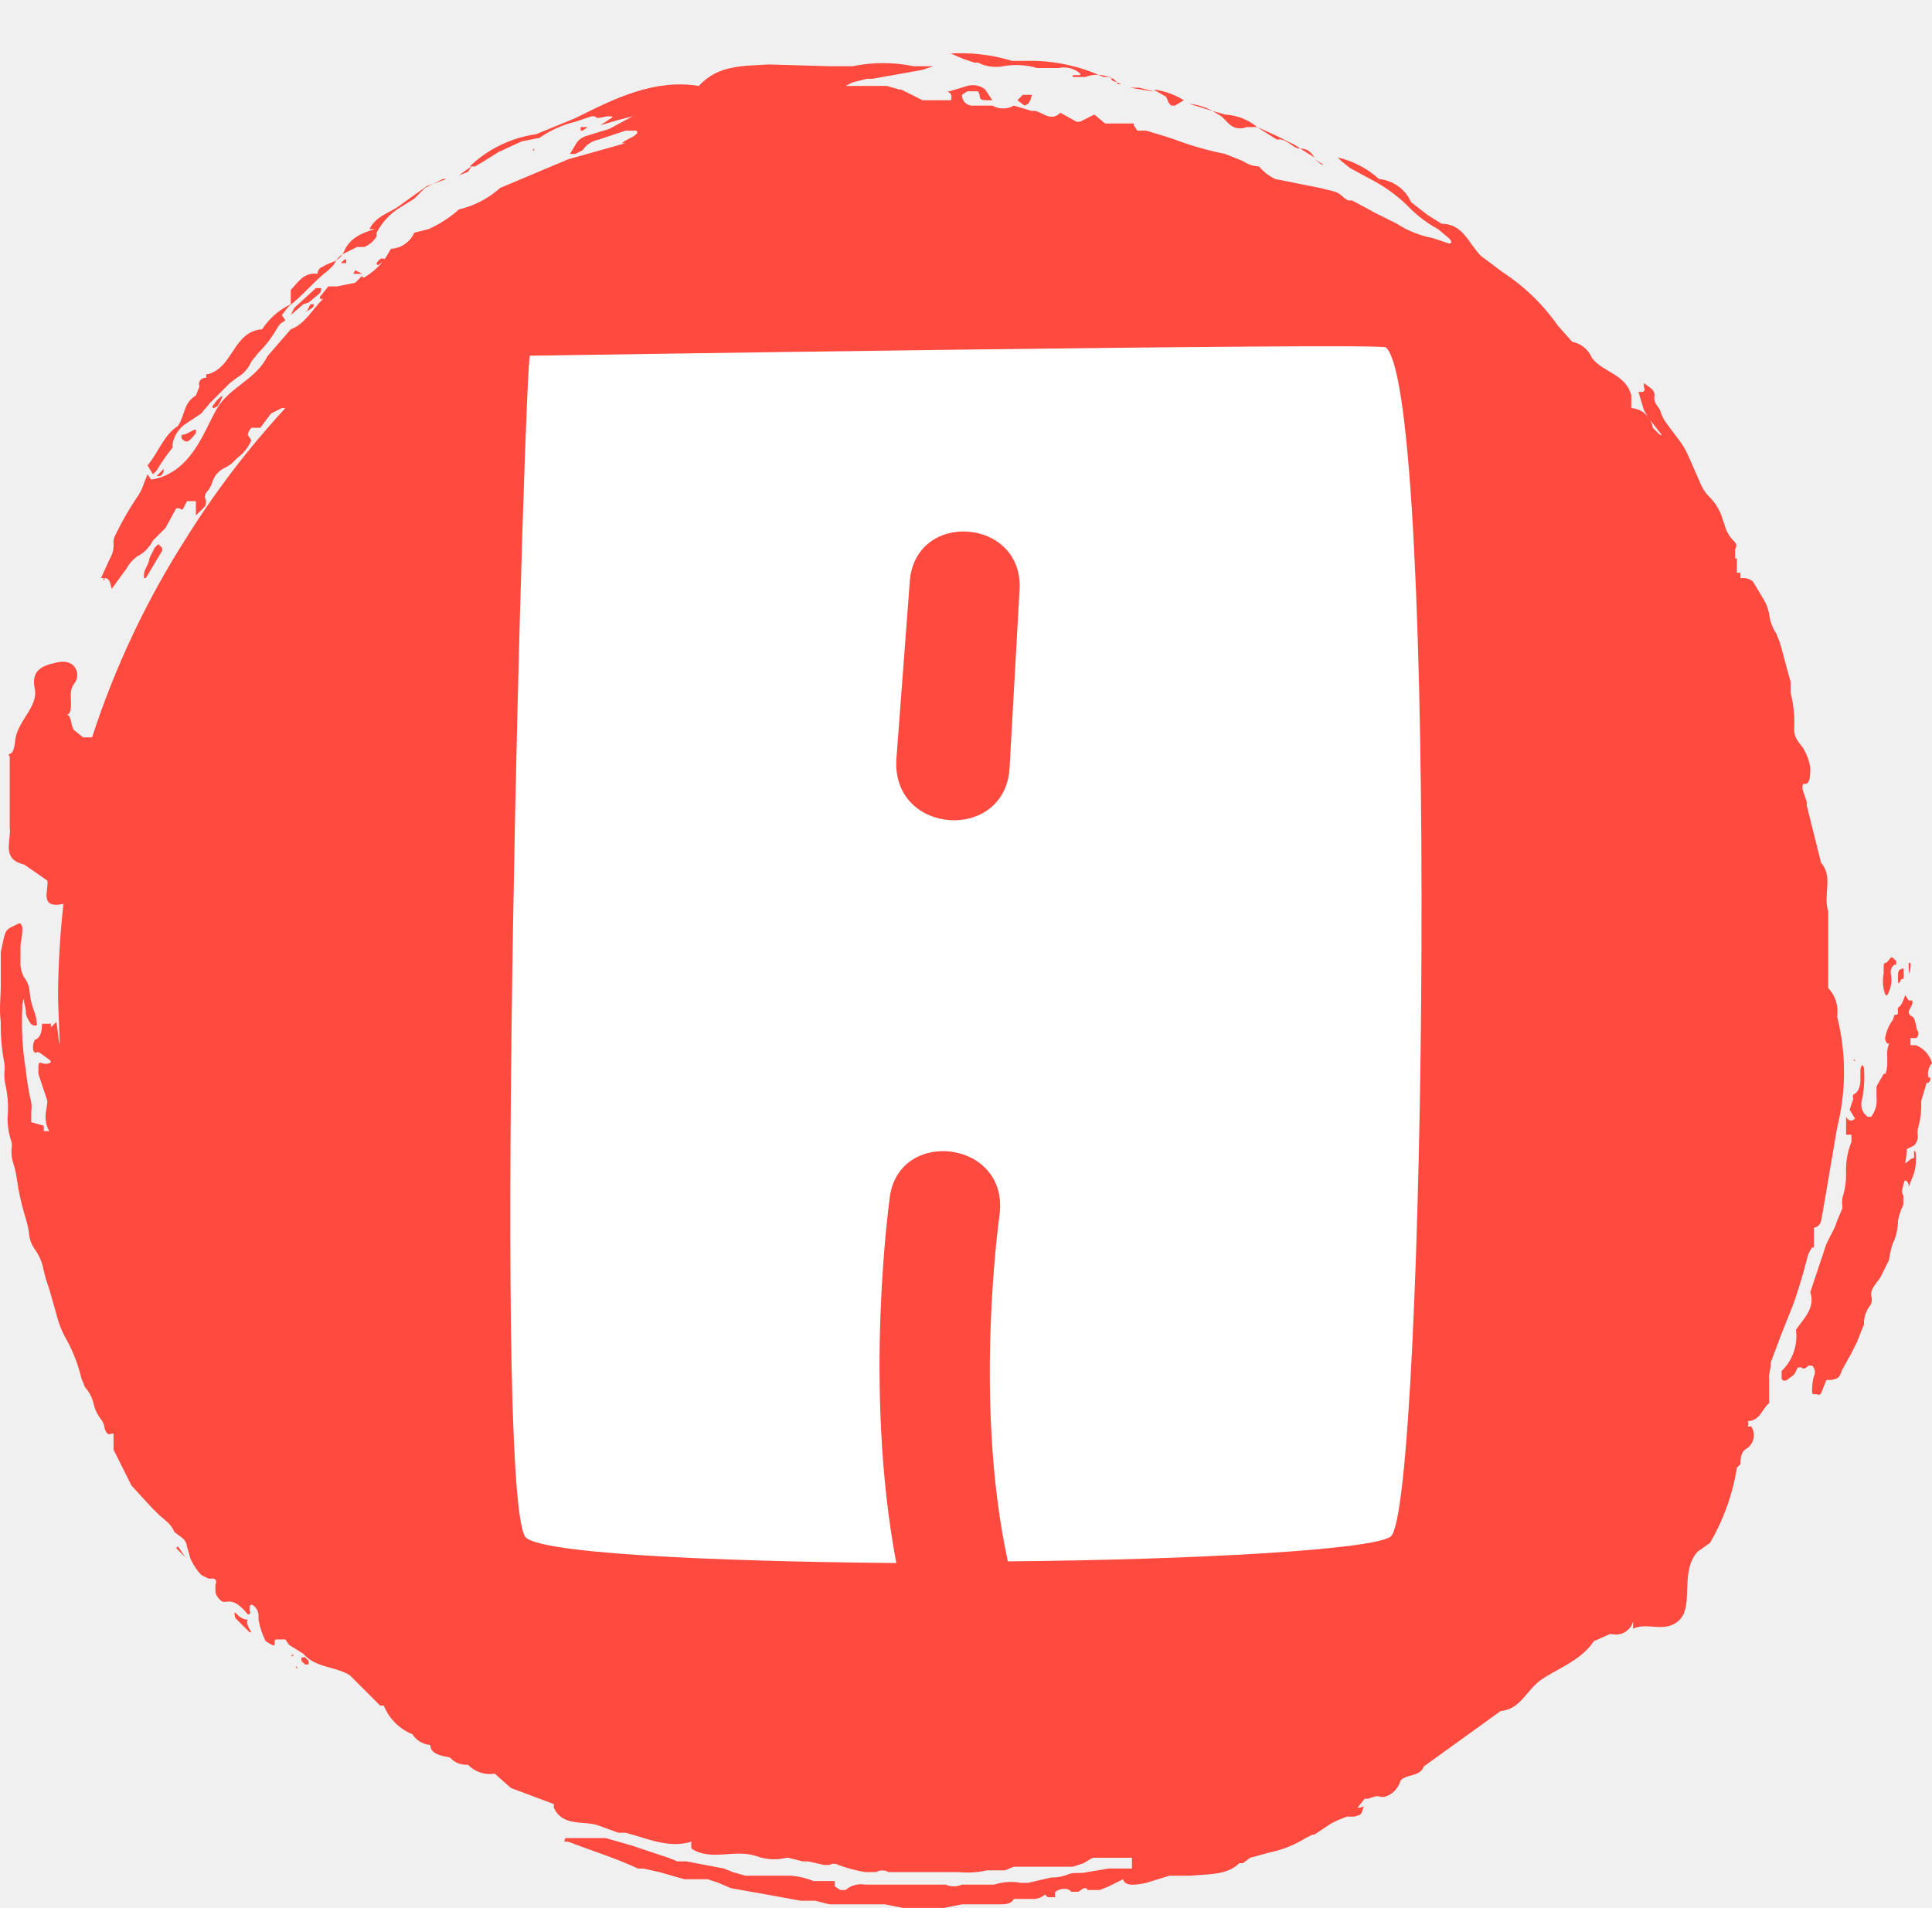
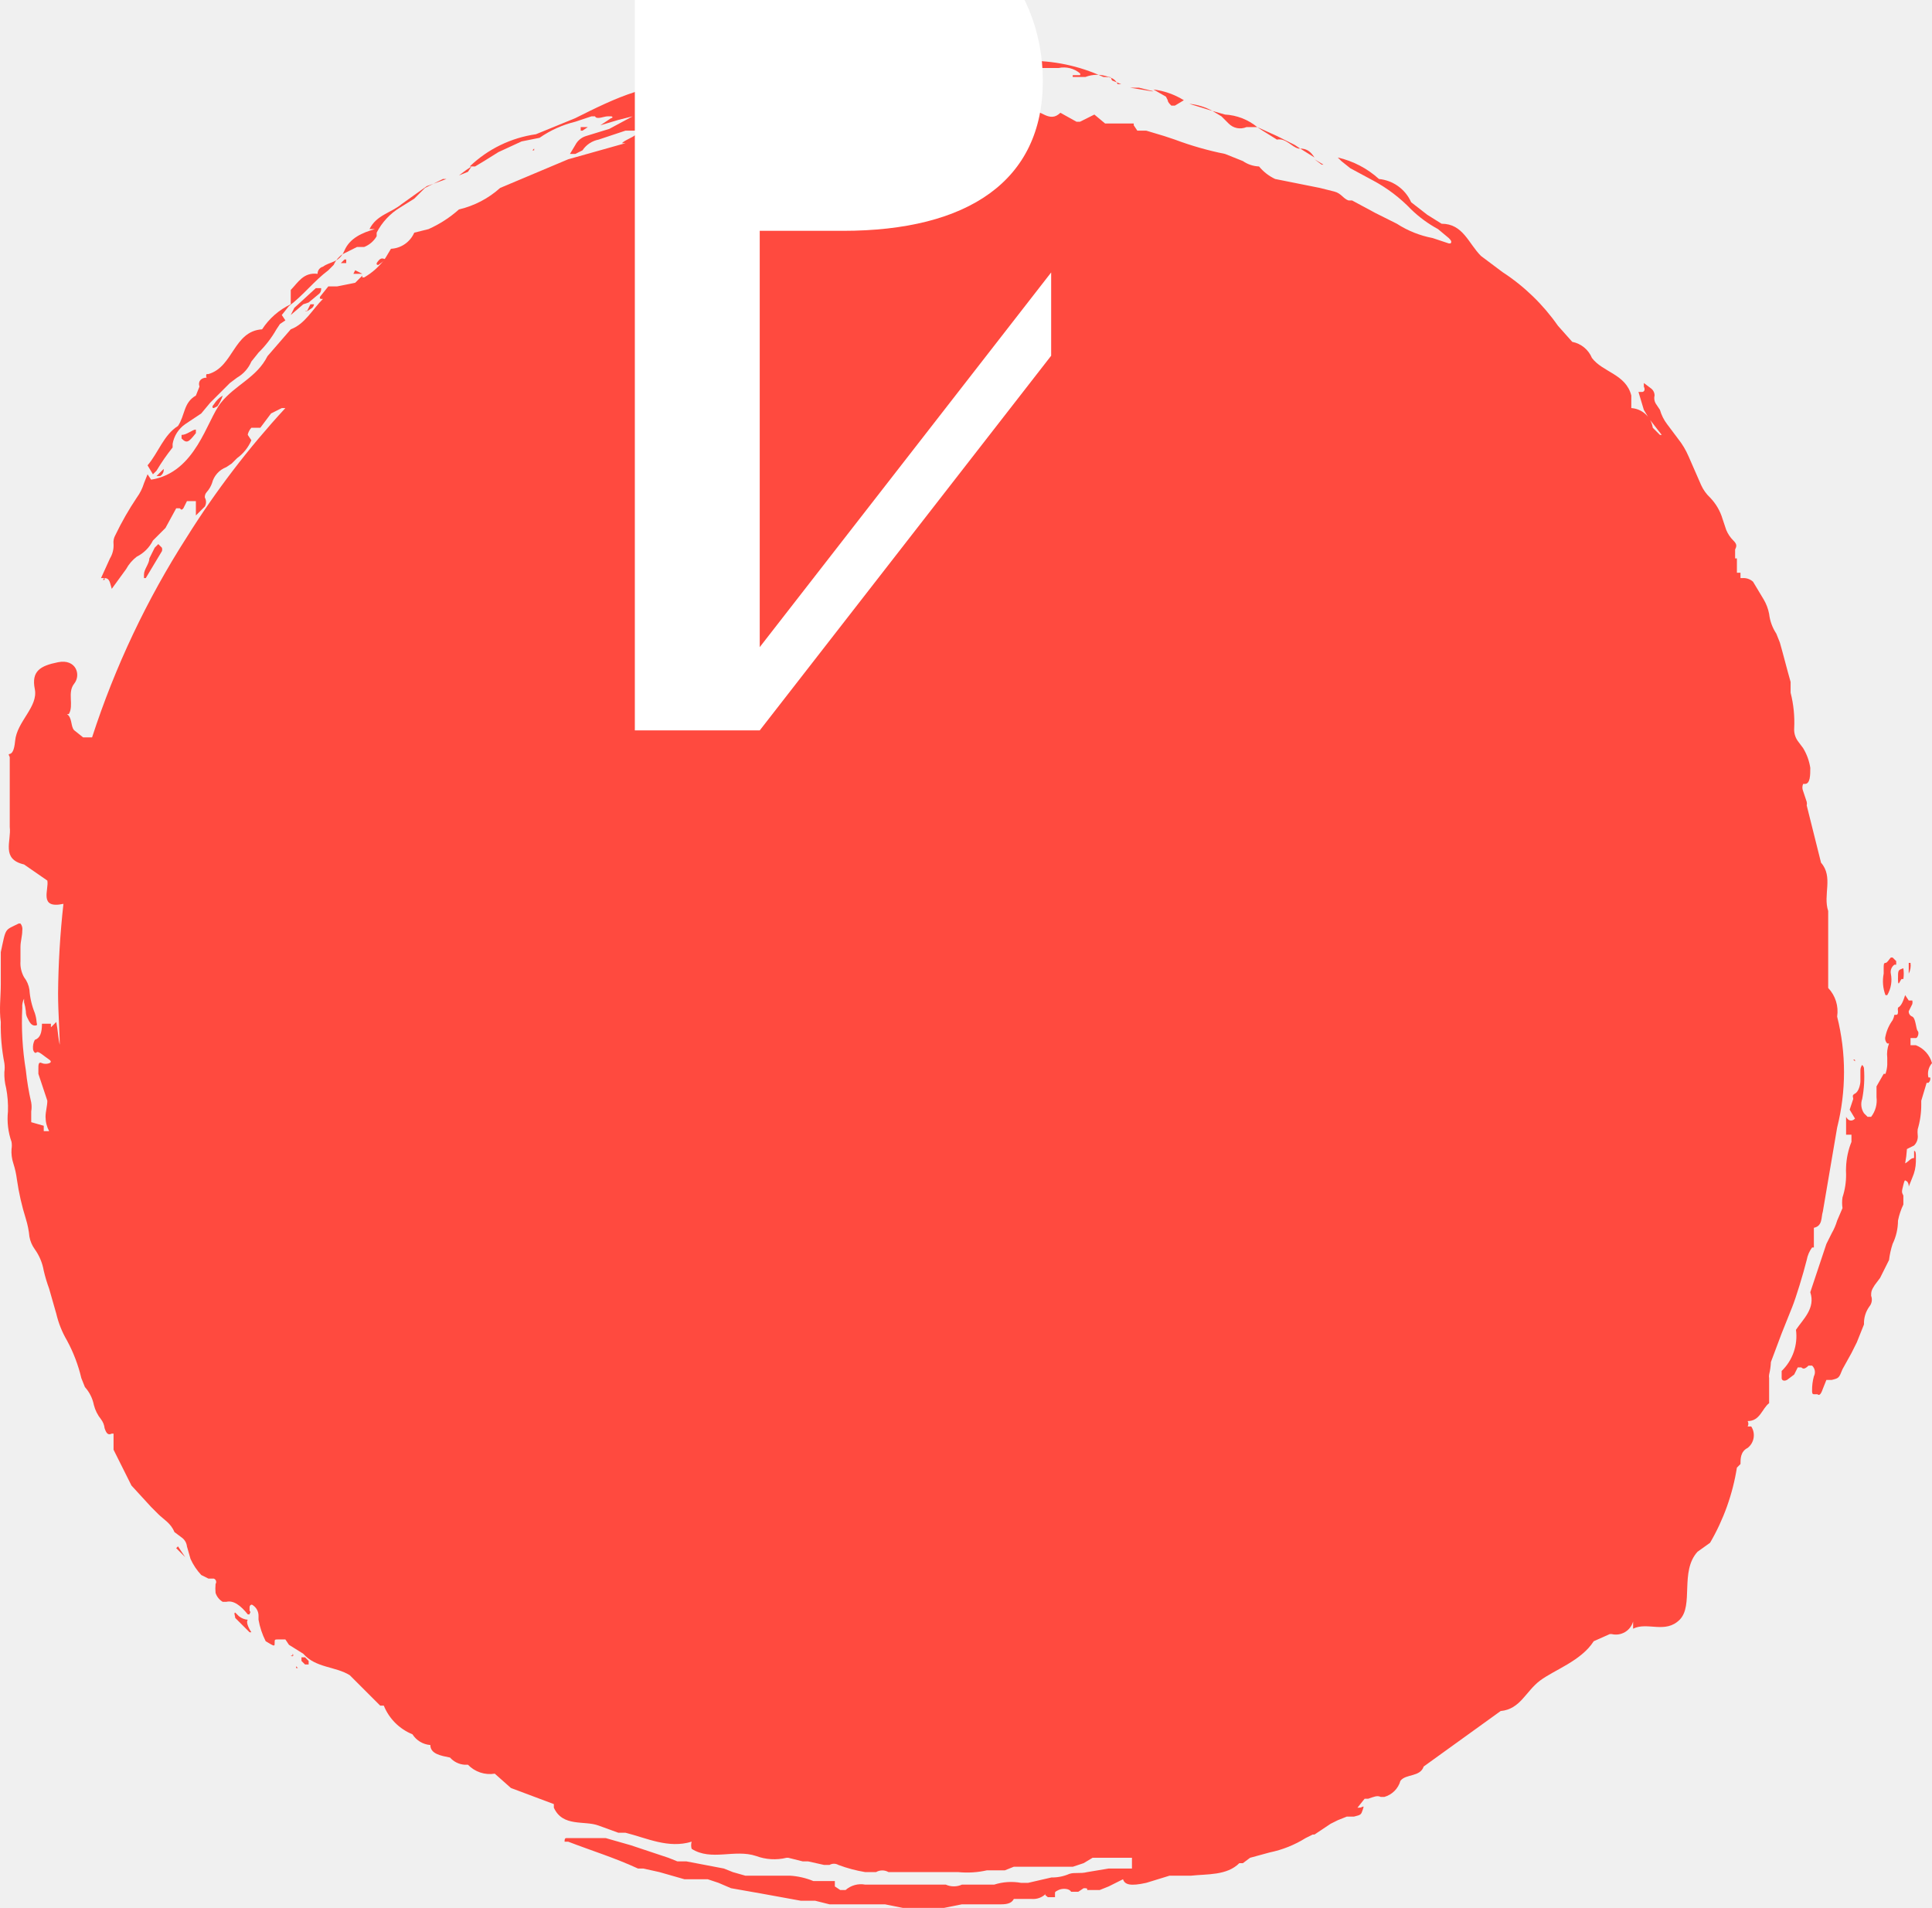
<svg xmlns="http://www.w3.org/2000/svg" width="308.761" height="304.916" viewBox="0 0 106.008 104.687" class="css-1j8o68f" version="1.1" id="svg23">
  <defs id="SvgjsDefs2684" />
  <g id="SvgjsG2685" featurekey="rootContainer" transform="matrix(0.9820593,0,0,0.9820593,-0.05456052,0)" fill="#ff4a3f">
    <g id="g17">
      <path d="M19.8 15.3h.5l-.4-.2zm.5.1zm.8-.7c0 .1 0 .1.1.1l.4-.3c-.2-.1-.3-.1-.5.2zm.4-.2zm-4.1 2.3zm-.2.6l.3-.2c.1-.1.1-.2.1-.2h-.2l-.2.4c-.1-.1-.1 0 0 0zm2.2-2.9h-.1l-.2.2h.3zm-2.1 2.4l.6-.5c.1-.1.1-.2.1-.3h-.3l-1.2 1.1-.2.4.7-.6zm-1.1.8z" id="path3" />
      <path d="M9.7 25v-.2a1.7 1.7 0 0 1 .7-1.1l.9-.6.5-.6.7-.7.4-.4.4-.3a1.9 1.9 0 0 0 .8-.9l.4-.5a5.9 5.9 0 0 0 1-1.3l.2-.3.3-.2-.2-.3.4-.5c.8-.6 1.4-1.4 2.2-2l.3-.3a1.4 1.4 0 0 1 .5-.6l.8-.4h.4a1.4 1.4 0 0 0 .7-.6V13a3.5 3.5 0 0 1 1.3-1.4l.8-.5.2-.2.4-.4 1-.5h.2l-1.1.4-1.4 1c-.6.5-1.4.6-1.8 1.4h.3c-.7.2-1.4.5-1.7 1.2s-.8.6-1.2.9a.4.4 0 0 0-.3.4c-.8-.1-1.1.5-1.5.9v.8a3.9 3.9 0 0 0-1.6 1.4c-1.6.1-1.6 2.1-3 2.5h-.1a.2.2 0 0 0 0 .2c-.3 0-.5.2-.4.5l-.2.5c-.7.4-.6 1.1-1 1.7-.8.5-1.1 1.5-1.7 2.2l.3.5.2-.2a11.6 11.6 0 0 1 .9-1.3zM53.9 3.3l.6.2h.2a2.2 2.2 0 0 0 1.4.2 4.1 4.1 0 0 1 1.9.1h1.2a1.4 1.4 0 0 1 1.2.3.1.1 0 0 1 0 .1H60a.1.1 0 0 0 0 .1h.7a1.8 1.8 0 0 1 1.3 0c.2 0 .1.1.2.2l.5.2h-.2c-.2-.4-.5-.4-.8-.4a9.7 9.7 0 0 0-4.3-.9h-.8A9.8 9.8 0 0 0 53 3h.2zm7.3 3.1zM50.3 4.7zm10.9 1.7h.2-.2zM19 14.7zm32.1-10zm17.6 2.2a.9.9 0 0 0 1 .2h.6a3.1 3.1 0 0 0-1.8-.7l-.7-.2.5.3zm-3.4-1.3c0 .1.1.2.2.3h.2l.5-.3a4.2 4.2 0 0 0-1.7-.6l.7.4zm7.4 2.7l.8.5c-.2-.3-.4-.5-.8-.5z" id="path5" />
      <path d="M99 76.1l.6-1.6.6-1.5c.2-.5.6-1.8.8-2.6a1.7 1.7 0 0 1 .3-.7h.1v-1.1c.5-.1.4-.6.5-.9l.8-4.7a12.7 12.7 0 0 0 0-6.2 1.9 1.9 0 0 0-.5-1.6v-4.3c-.3-.9.3-1.9-.4-2.7L101 45a.4.4 0 0 0 0-.2l-.2-.6a.5.5 0 0 1 0-.4h.1c.3 0 .3-.5.3-.9a3 3 0 0 0-.4-1.1l-.3-.4a1.1 1.1 0 0 1-.2-.7 6.7 6.7 0 0 0-.2-2v-.6c-.2-.7-.4-1.5-.6-2.2l-.2-.5a2.5 2.5 0 0 1-.4-1.1 2.5 2.5 0 0 0-.3-.8l-.6-1a.8.8 0 0 0-.6-.2h-.1V32h-.2v-.8H97V31a.4.4 0 0 0 0-.1v-.2c.1-.2.1-.3-.1-.5a1.8 1.8 0 0 1-.4-.6l-.2-.6a2.9 2.9 0 0 0-.7-1.2 2.2 2.2 0 0 1-.5-.7l-.7-1.6a4.3 4.3 0 0 0-.6-1l-.6-.8a2.4 2.4 0 0 1-.4-.8l-.2-.3a.6.6 0 0 1-.1-.5.5.5 0 0 0-.2-.4l-.4-.3v.2c.1.2 0 .3-.1.3h-.2l.3 1 .3.5.7.9h-.1l-.2-.2-.2-.2a1.3 1.3 0 0 0-1.2-1.1v-.7c-.3-1.2-1.6-1.3-2.2-2.1a1.5 1.5 0 0 0-1.1-.9l-.8-.9a11.3 11.3 0 0 0-3.1-3l-.8-.6-.4-.3c-.7-.7-1-1.8-2.2-1.8l-.8-.5-.9-.7a2.2 2.2 0 0 0-1.8-1.3 5.1 5.1 0 0 0-2.3-1.2l.2.2.5.4 1.3.7a8.5 8.5 0 0 1 2.1 1.6 6.8 6.8 0 0 0 1.5 1.1l.6.5c.1.1.2.2.1.3H81l-.9-.3a5.6 5.6 0 0 1-2-.8l-1.2-.6-1.3-.7h-.2c-.3-.1-.4-.4-.8-.5l-.8-.2-2.5-.5a2.6 2.6 0 0 1-.9-.7 1.7 1.7 0 0 1-.9-.3l-1-.4a18.1 18.1 0 0 1-2.8-.8l-.6-.2-1-.3h-.5l-.2-.3v-.1h-1.6l-.6-.5-.4.2-.4.2h-.2l-.9-.5c-.6.6-1.1-.2-1.6-.1l-1-.3a1.2 1.2 0 0 1-1.2 0h-1.2a.6.6 0 0 1-.5-.6l.3-.2h.6a.7.7 0 0 1 .1.3c0 .2.2.2.5.2h.2l-.4-.6a1.1 1.1 0 0 0-1-.2l-1 .3H53c.3.2.2.3.2.5h-1.6l-.4-.2-.8-.4h-.1l-.7-.2h-2.3l.4-.2.8-.2h.3l1.7-.3 1.1-.2.6-.2h-1.1a8.4 8.4 0 0 0-3.4 0h-1.3L43 3.6c-1.4.1-2.8 0-3.9 1.2-2.5-.4-4.7.7-6.9 1.8l-2.2.9a6.7 6.7 0 0 0-3.7 1.8h.3l.5-.3.8-.5 1.3-.6 1-.2a6 6 0 0 1 2-.9l.9-.3h.2c.1.2.5 0 .7 0h.2c.1 0 .1.1 0 .1l-.6.4 1-.3.8-.2-1.3.7-1.3.4a1 1 0 0 0-.6.5l-.3.5h.3l.4-.2a1.4 1.4 0 0 1 .9-.6l1.5-.5h.5a.1.1 0 0 1 .1.2c-.2.2-.6.3-.8.5h.2l-3.2.9-3.8 1.6a5.2 5.2 0 0 1-2.3 1.2 6.6 6.6 0 0 1-1.7 1.1l-.8.2a1.5 1.5 0 0 1-1.3.9l-.3.5a3.7 3.7 0 0 1-1.2 1.1h-.1v-.1l-.2.2-.2.2-1 .2h-.5l-.4.5c-.1.1-.1.2 0 .2h.1c-.6.6-1 1.4-1.8 1.7L15 19.9c-.6 1.2-1.8 1.6-2.6 2.6s-1.4 3.9-3.9 4.3l-.2-.3-.2.5a2.7 2.7 0 0 1-.4.8 16.9 16.9 0 0 0-1.2 2.1.8.8 0 0 0-.1.5 1.4 1.4 0 0 1-.2.8l-.5 1.1h.2c.3 0 .3.3.4.6l.8-1.1a2.2 2.2 0 0 1 .6-.7 2 2 0 0 0 .9-.9l.3-.3.4-.4.6-1.1h.2c.1.1.1.1.2 0l.2-.4h.5v.8l.5-.5a.5.5 0 0 0 0-.5.4.4 0 0 1 .1-.3 1.5 1.5 0 0 0 .3-.5 1.3 1.3 0 0 1 .8-.9l.3-.2.3-.3a2.4 2.4 0 0 0 .8-1l-.2-.3c0-.1.1-.3.2-.4h.5l.6-.8.6-.3h.2a48.8 48.8 0 0 0-5.5 7.2h-.1.1a48.4 48.4 0 0 0-5.3 11.2h-.5l-.5-.4c-.2-.2-.1-.7-.4-.9h.1c.3-.5-.1-1.2.3-1.7s.1-1.4-.9-1.2-1.5.5-1.3 1.5-1 1.8-1.1 2.9-.5.5-.3.9v3.9c.1.8-.5 1.8.8 2.1l1.3.9c.1.5-.5 1.6.9 1.3a49.2 49.2 0 0 0-.3 5c0 1.1.1 2.2.1 3.3v-.4c-.1-.4-.1-.8-.2-1.3l-.3.3v-.2h-.5c0 .5-.1.8-.4.9a.9.9 0 0 0-.1.5c0 .1.1.3.2.2s.4.2.7.4-.2.3-.4.2-.2.1-.2.3v.3l.5 1.5c0 .3-.1.6-.1.9a1.7 1.7 0 0 0 .2.8h-.3v-.3l-.7-.2v-.6a1.5 1.5 0 0 0 0-.5 14.6 14.6 0 0 1-.3-1.8 16.6 16.6 0 0 1-.2-3.5.9.9 0 0 1 .1-.5v.2a2.9 2.9 0 0 1 .1.5.8.8 0 0 0 .1.4c.1.2.2.4.4.4s.1-.1.1-.2a2.1 2.1 0 0 0-.1-.5 4.2 4.2 0 0 1-.3-1.3 1.5 1.5 0 0 0-.3-.7 1.6 1.6 0 0 1-.2-.9v-.8c0-.3.1-.6.1-.9a.5.5 0 0 0-.1-.4h-.1c-.8.4-.7.2-1 1.6V55c0 .7-.1 1.4 0 2.1a10.8 10.8 0 0 0 .2 2.3 1.8 1.8 0 0 1 0 .5 3.1 3.1 0 0 0 .1.9 5.9 5.9 0 0 1 .1 1.3 3.9 3.9 0 0 0 .2 1.7 1.2 1.2 0 0 1 0 .4 2.1 2.1 0 0 0 .1.8 4.9 4.9 0 0 1 .2.9 14 14 0 0 0 .5 2.2 5 5 0 0 1 .2 1 1.7 1.7 0 0 0 .3.7 2.9 2.9 0 0 1 .5 1.2 8.5 8.5 0 0 0 .3 1l.4 1.4a5.4 5.4 0 0 0 .6 1.5 8.5 8.5 0 0 1 .8 2.1l.2.5a2.1 2.1 0 0 1 .5 1 2.1 2.1 0 0 0 .4.8 1 1 0 0 1 .2.5c.1.3.2.4.4.3h.1v.9l.5 1 .5 1 1.1 1.2.4.4c.3.3.7.5.9 1l.4.3a.7.7 0 0 1 .3.5l.2.7a3.3 3.3 0 0 0 .6.9l.4.2h.3a.2.2 0 0 1 .1.3 2.5 2.5 0 0 0 0 .5.9.9 0 0 0 .4.5h.2c.4-.1.8.2 1.2.7h.1c0-.1.1-.1 0-.2v-.2c0-.1.1-.2.2-.1a.7.7 0 0 1 .3.6v.2a4.3 4.3 0 0 0 .4 1.2c.5.3.5.3.5.1s0-.2.2-.2h.4l.2.3.8.5c.7.8 1.8.7 2.6 1.2l1.7 1.7h.2a2.9 2.9 0 0 0 1.6 1.6 1.3 1.3 0 0 0 1 .6c0 .5.6.6 1.1.7a1.2 1.2 0 0 0 .8.4h.2a1.7 1.7 0 0 0 1.5.5l.9.8 2.4.9v.2c.5 1.1 1.7.7 2.5 1l1.1.4h.4c1.2.3 2.4.9 3.7.5a.7.7 0 0 0 0 .4c1.1.7 2.4 0 3.6.4a2.9 2.9 0 0 0 1.7.1h.1l.8.2h.3l.9.2h.3a.5.5 0 0 1 .5 0 7.9 7.9 0 0 0 1.5.4h.6a.7.7 0 0 1 .7 0h3.9a5 5 0 0 0 1.6-.1h1l.5-.2H60l.6-.2.5-.3h2.2v.6H62l-1.2.2c-.4.1-.7 0-1 .1a2.4 2.4 0 0 1-1 .2l-1.3.3h-.4a3.1 3.1 0 0 0-1.5.1h-1.8a1.1 1.1 0 0 1-.9 0h-4.5a1.3 1.3 0 0 0-1.1.3H47l-.3-.2v-.3h-1.2a4.1 4.1 0 0 0-1.3-.3h-2.5l-.7-.2-.5-.2-2.1-.4h-.5l-.5-.2-2.1-.7-1.4-.4h-2.2c-.1 0-.1.1-.1.2h.2c1.3.5 2.6.9 3.9 1.5h.3l.9.2 1.4.4h1.3l.6.2.7.3 1.7.3 1.1.2 1.1.2h.8l.8.2h3.1l1 .2h2.3l1-.2H56c.4 0 .6-.1.7-.3h1a1 1 0 0 0 .8-.3c-.1.1 0 .1.1.2h.4v-.2c0-.1 0-.1.2-.2s.6-.1.7.1h.4l.3-.2c.2 0 .2 0 .2.1h.7l.5-.2.8-.4c.1.3.4.4 1.3.2l1.3-.4h1.2c.9-.1 2 0 2.7-.7h.2l.4-.3 1.1-.3a6.1 6.1 0 0 0 2-.8l.4-.2h.1l.9-.6.4-.2.5-.2h.4c.4-.1.4-.1.5-.4s0-.1-.2-.1h-.1l.4-.5h.2c.3-.1.5-.2.7-.1h.2a1.3 1.3 0 0 0 .9-.9c.3-.4 1.1-.2 1.3-.8l4.3-3.1c1.1-.1 1.4-1.1 2.2-1.7s2.3-1.1 3-2.2l.9-.4h.1a1 1 0 0 0 1.2-.7v.4c.8-.4 1.8.3 2.6-.5s0-2.7 1-3.8l.7-.5a12.1 12.1 0 0 0 1.5-4.2l.2-.2c0-.3 0-.7.4-.9a.9.9 0 0 0 .2-1.2h-.2a.3.3 0 0 0 0-.3c.7 0 .8-.7 1.2-1V77a.5.5 0 0 1 0-.2 3.8 3.8 0 0 0 .1-.7zM5.9 32.2z" id="path7" />
      <path d="M26.4 9.3l-.3.2-.4.3.5-.2zm6.1-2h.1l.3-.2h-.4zm-2.6 1l-.1.1h.1v-.1zm-1.5 1.4zm1.3-.2zm-6.3 3.1zM9.2 26.2l-.4.4H9a.4.4 0 0 0 .2-.4zm3-3.5a2.1 2.1 0 0 0 .3-.6 1.5 1.5 0 0 0-.5.5c-.1.1-.1.2 0 .2zM11 24.2V24c-.2 0-.5.3-.8.3v.2c.3.3.4.2.8-.3zm3 66.2zM73.9 9.2h.1l-.5-.3zm-2.5-1.4c.5-.1.8.4 1.2.5h.1l-.3-.2-1-.5-1.1-.5.3.2zM52.8 3.1zm11.7 2h-.1l-1.2-.2h.5zm2 .7l1.3.4a3.3 3.3 0 0 0-1.3-.4zm-9 0a1 1 0 0 0 .2-.5h-.5l-.3.3.4.3zm9 1.6zM49.9 4.2zm2.9.7zM48.5 4zm13.8 2.1a.5.5 0 0 0 0 .1zm44.8 52.3h-.3V58h.3c.1 0 .2-.3.1-.4s-.1-.7-.3-.8a.3.3 0 0 1-.2-.3l.2-.4a.4.4 0 0 0 0-.2h-.2l-.2-.3c-.1.3-.2.6-.4.7a.5.5 0 0 0 0 .2c0 .1 0 .2-.1.2h-.1a1.1 1.1 0 0 1-.1.3 2.3 2.3 0 0 0-.4.9.4.4 0 0 0 .1.4h.1a1.7 1.7 0 0 0-.1.8v.4a1.8 1.8 0 0 1-.1.5h-.1l-.4.7v.6a1.5 1.5 0 0 1-.3 1.1h-.2l-.2-.2a.9.9 0 0 1-.1-.8 6.5 6.5 0 0 0 .1-1.7c0-.1-.1-.2-.1-.2a.5.5 0 0 0-.1.3v.6c0 .2-.1.6-.3.7s-.1.2-.1.3l-.2.6.3.5c-.2.2-.4.1-.5-.1v1h.3v.4a4.2 4.2 0 0 0-.3 1.4 3.3 3.3 0 0 0 0 .4 4 4 0 0 1-.2 1.3 2 2 0 0 0 0 .6l-.3.7a3.2 3.2 0 0 1-.3.7l-.3.6-.9 2.7c.3.9-.4 1.5-.8 2.1a2.7 2.7 0 0 1-.8 2.3v.4c0 .1.1.2.3.1l.4-.3.2-.4h.2c.1.1.2.1.4-.1h.2a.5.5 0 0 1 .1.6 2.9 2.9 0 0 0-.1.8c0 .1 0 .2.1.2h.2c.1.1.2 0 .3-.3l.2-.5h.3c.4-.1.4-.1.6-.6l.5-.9.3-.6.4-1a1.6 1.6 0 0 1 .3-1 .6.6 0 0 0 .1-.6c0-.2 0-.3.2-.6l.3-.4.5-1a4.7 4.7 0 0 1 .2-.9 3 3 0 0 0 .3-1.3 3.8 3.8 0 0 1 .3-.9v-.5c-.1-.2-.1-.2 0-.6s.1-.2.2-.2a.4.4 0 0 1 .1.3l.2-.5a2.3 2.3 0 0 0 .2-.9v-.3c0-.1 0-.3-.1-.3v.4c-.2 0-.3.2-.5.3a6.4 6.4 0 0 0 .1-.8l.4-.2a.7.7 0 0 0 .2-.6 1.4 1.4 0 0 1 0-.3 4.8 4.8 0 0 0 .2-1.4v-.2l.3-1h.1a.3.3 0 0 0 .1-.3h-.1a.9.9 0 0 1 .2-.8 1.5 1.5 0 0 0-.9-1zm-1.2 7.8zm-.2-9.9zm0 0zM9.1 30.8a.3.3 0 0 0 0-.2l-.2-.2-.2.2-.3.6c0 .3-.3.6-.3.9v.2h.1zm96.3 24.8h.1a1.7 1.7 0 0 0 .2-1.2.5.5 0 0 1 .2-.5h.1v-.2l-.2-.2h-.1c-.1.1-.2.3-.3.3s-.1.1-.1.3v.3a2.2 2.2 0 0 0 .1 1.2zM13.2 90.1c-.1 0 0 .2 0 .3l.8.8h.1c-.2-.3-.3-.6-.2-.7a.9.9 0 0 1-.5-.2zm.8.3zm92.3-35.7h.1a2 2 0 0 0 0-.6c-.3.1-.3.1-.3.6s.1.1.2 0z" id="path9" />
      <path d="M106.7 62a.6.6 0 0 0 .1-.5c0-.1-.1-.2-.1-.1h-.2v.2c0 .4.1.5.2.4zm.1-8.2h-.1v.6a1 1 0 0 0 .1-.6zM17.1 92.6h-.2v.2l.2.2h.2v-.2zm86.6-33.3c0-.1 0-.1-.1-.1zM9.9 86.5l.5.5-.4-.6z" id="path11" />
      <circle cx="10.5" cy="87.1" transform="rotate(-24.8 10.4 87.159)" id="circle13" />
      <path d="M9.7 30.1h-.1v.2-.2h.1zm83.2-6.6l-.2-.3h-.1zm-14.7 77.1zM5.9 32.2zm-.1.2a.3.3 0 0 0 .1-.2v.2zm1.9-4.9zM61.5 2.4zm42.8 58.2v.1-.1zM16.4 92.5h-.1c.1.1.2 0 .1-.1zm.2.7h.1l-.1-.1v.1zm73.9-71.3zm15.2 34.4zM14.6 91.7zm92.1-37zm-.8 11.4zM34.6 0z" id="path15" />
    </g>
  </g>
  <g id="SvgjsG2686" featurekey="nameFeature-0" transform="matrix(2.284354,0,0,2.284354,27.98006,-5.60952)" fill="#ffffff">
-     <path d="M9.6 16.48 l-0.32 4.24 c-0.08 1.8 2.6 1.96 2.72 0.2 l0.24 -4.28 c0.12 -1.76 -2.56 -1.96 -2.64 -0.16 z M0.48 11 l0 0 c0.04 0 20.48 -0.32 20.56 -0.2 c1.28 1.12 0.96 27.8 0.12 28.56 c-0.4 0.32 -4.64 0.56 -9.2 0.6 c-0.84 -3.84 -0.2 -8.32 -0.2 -8.32 c0.24 -1.8 -2.44 -2.12 -2.64 -0.4 c0 0.04 -0.64 4.52 0.16 8.76 c-4.56 -0.04 -8.68 -0.24 -8.92 -0.64 c-0.8 -1.44 0 -28.28 0.12 -28.36 z" id="path20" />
+     <path d="M3 0 H8 C11 0 12.8 2 12.8 4.4 C12.8 6.8 11 8 8 8 H3 Z M3 8 V20 H6 L13 11 L13 9 L6 18 V8 H3 Z" id="path20" />
  </g>
</svg>
